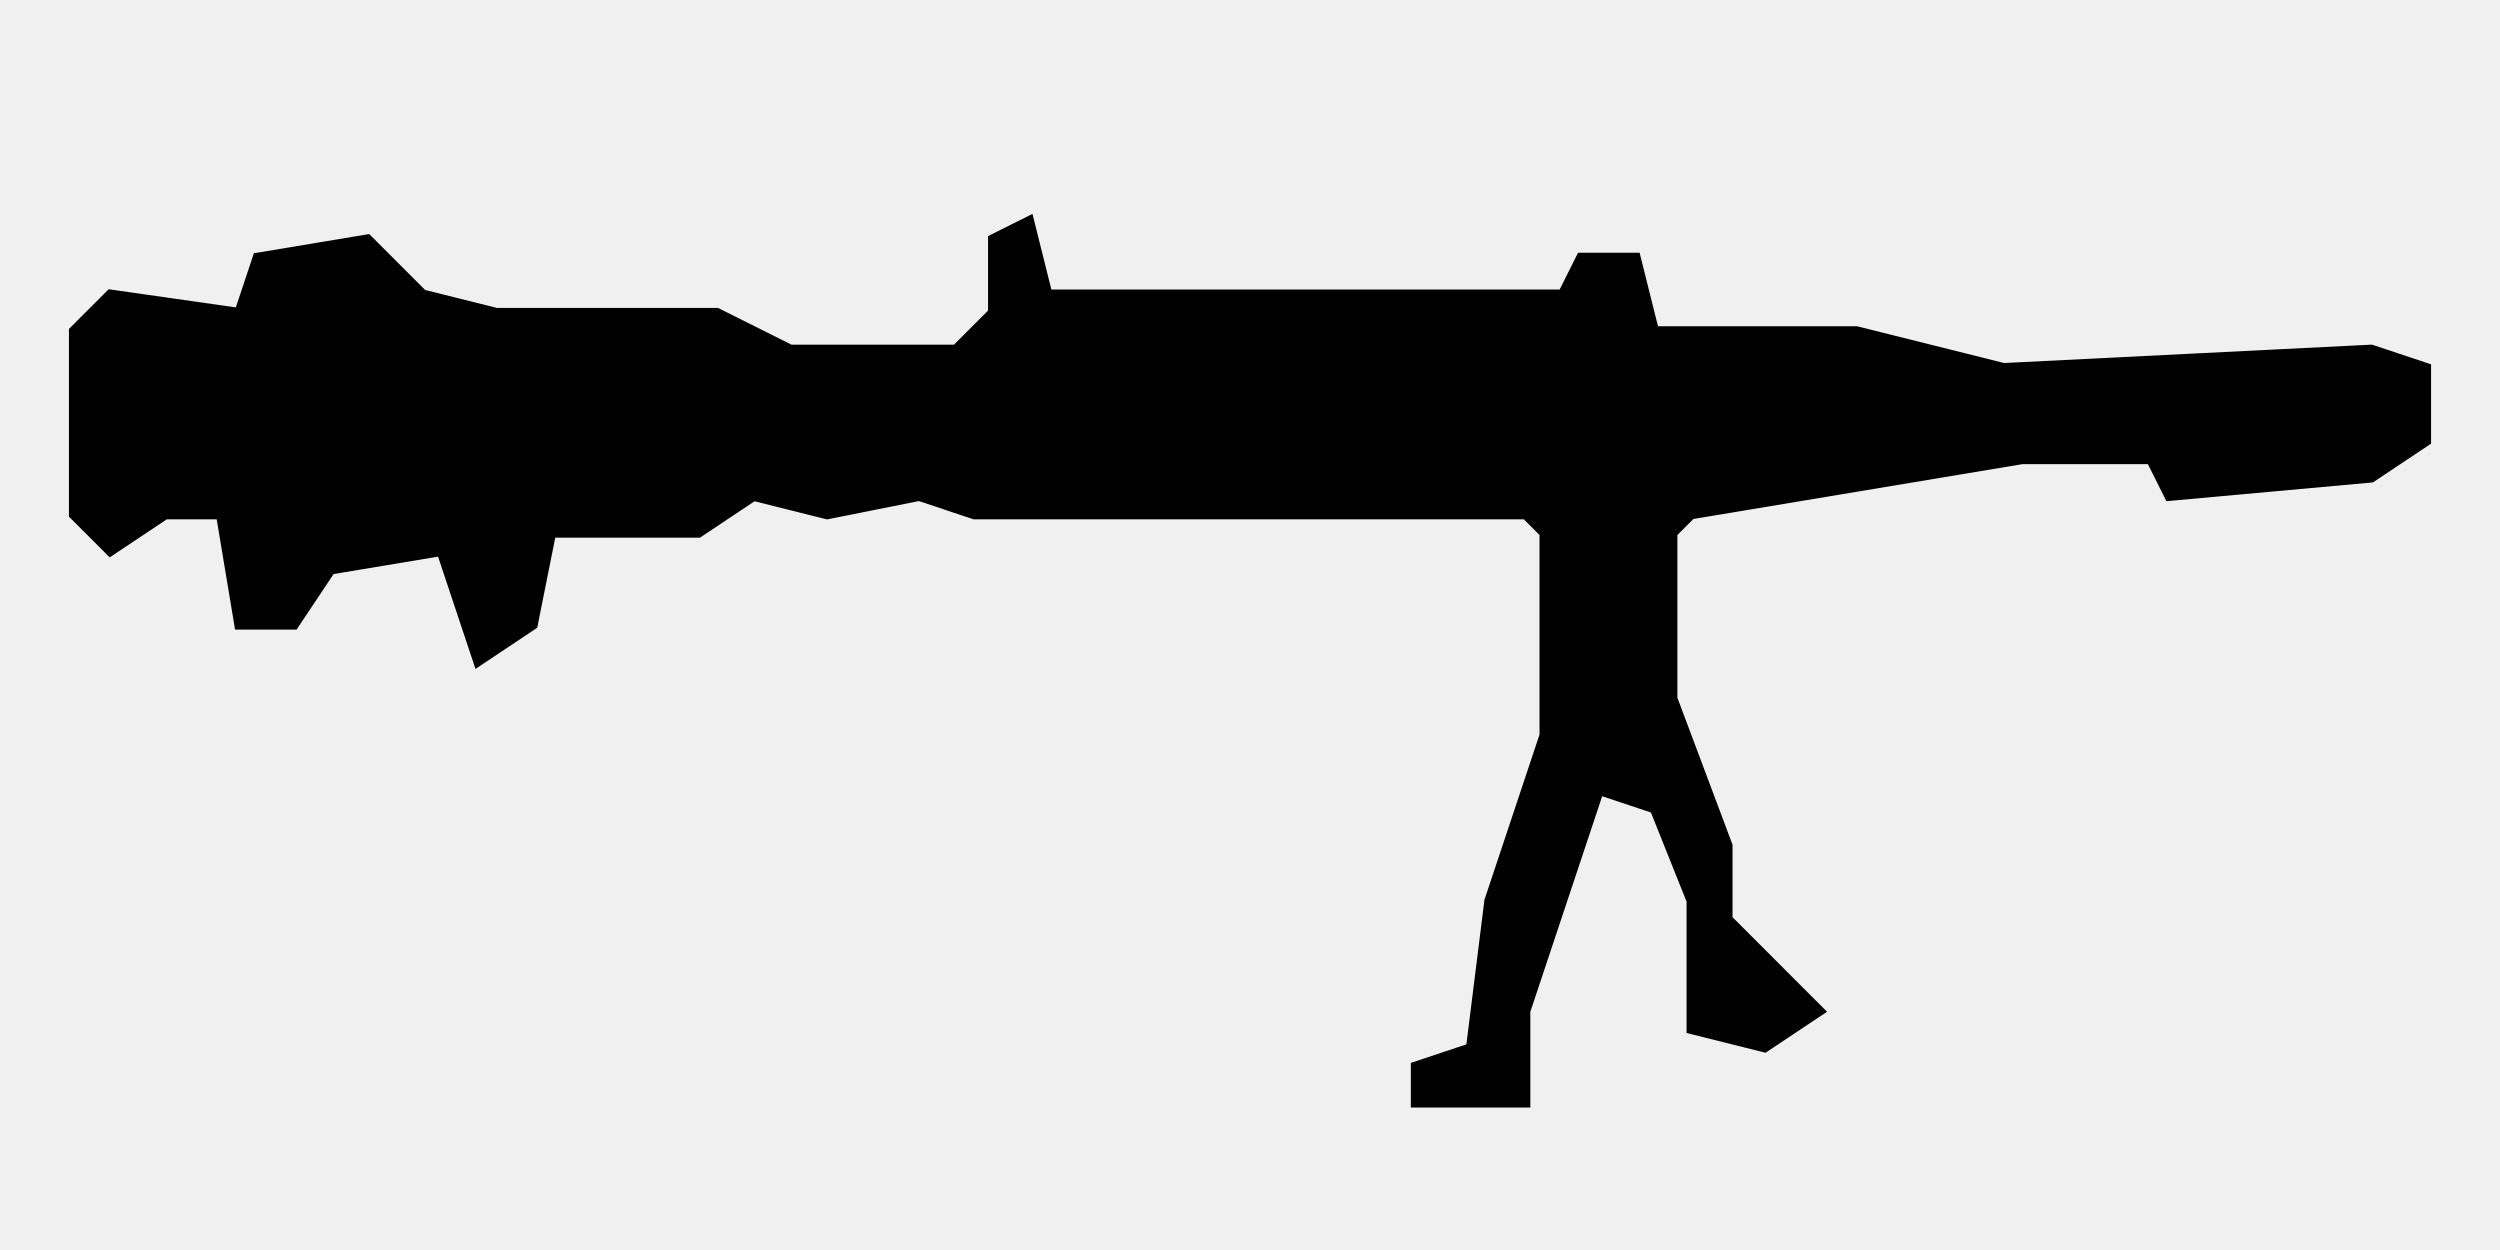
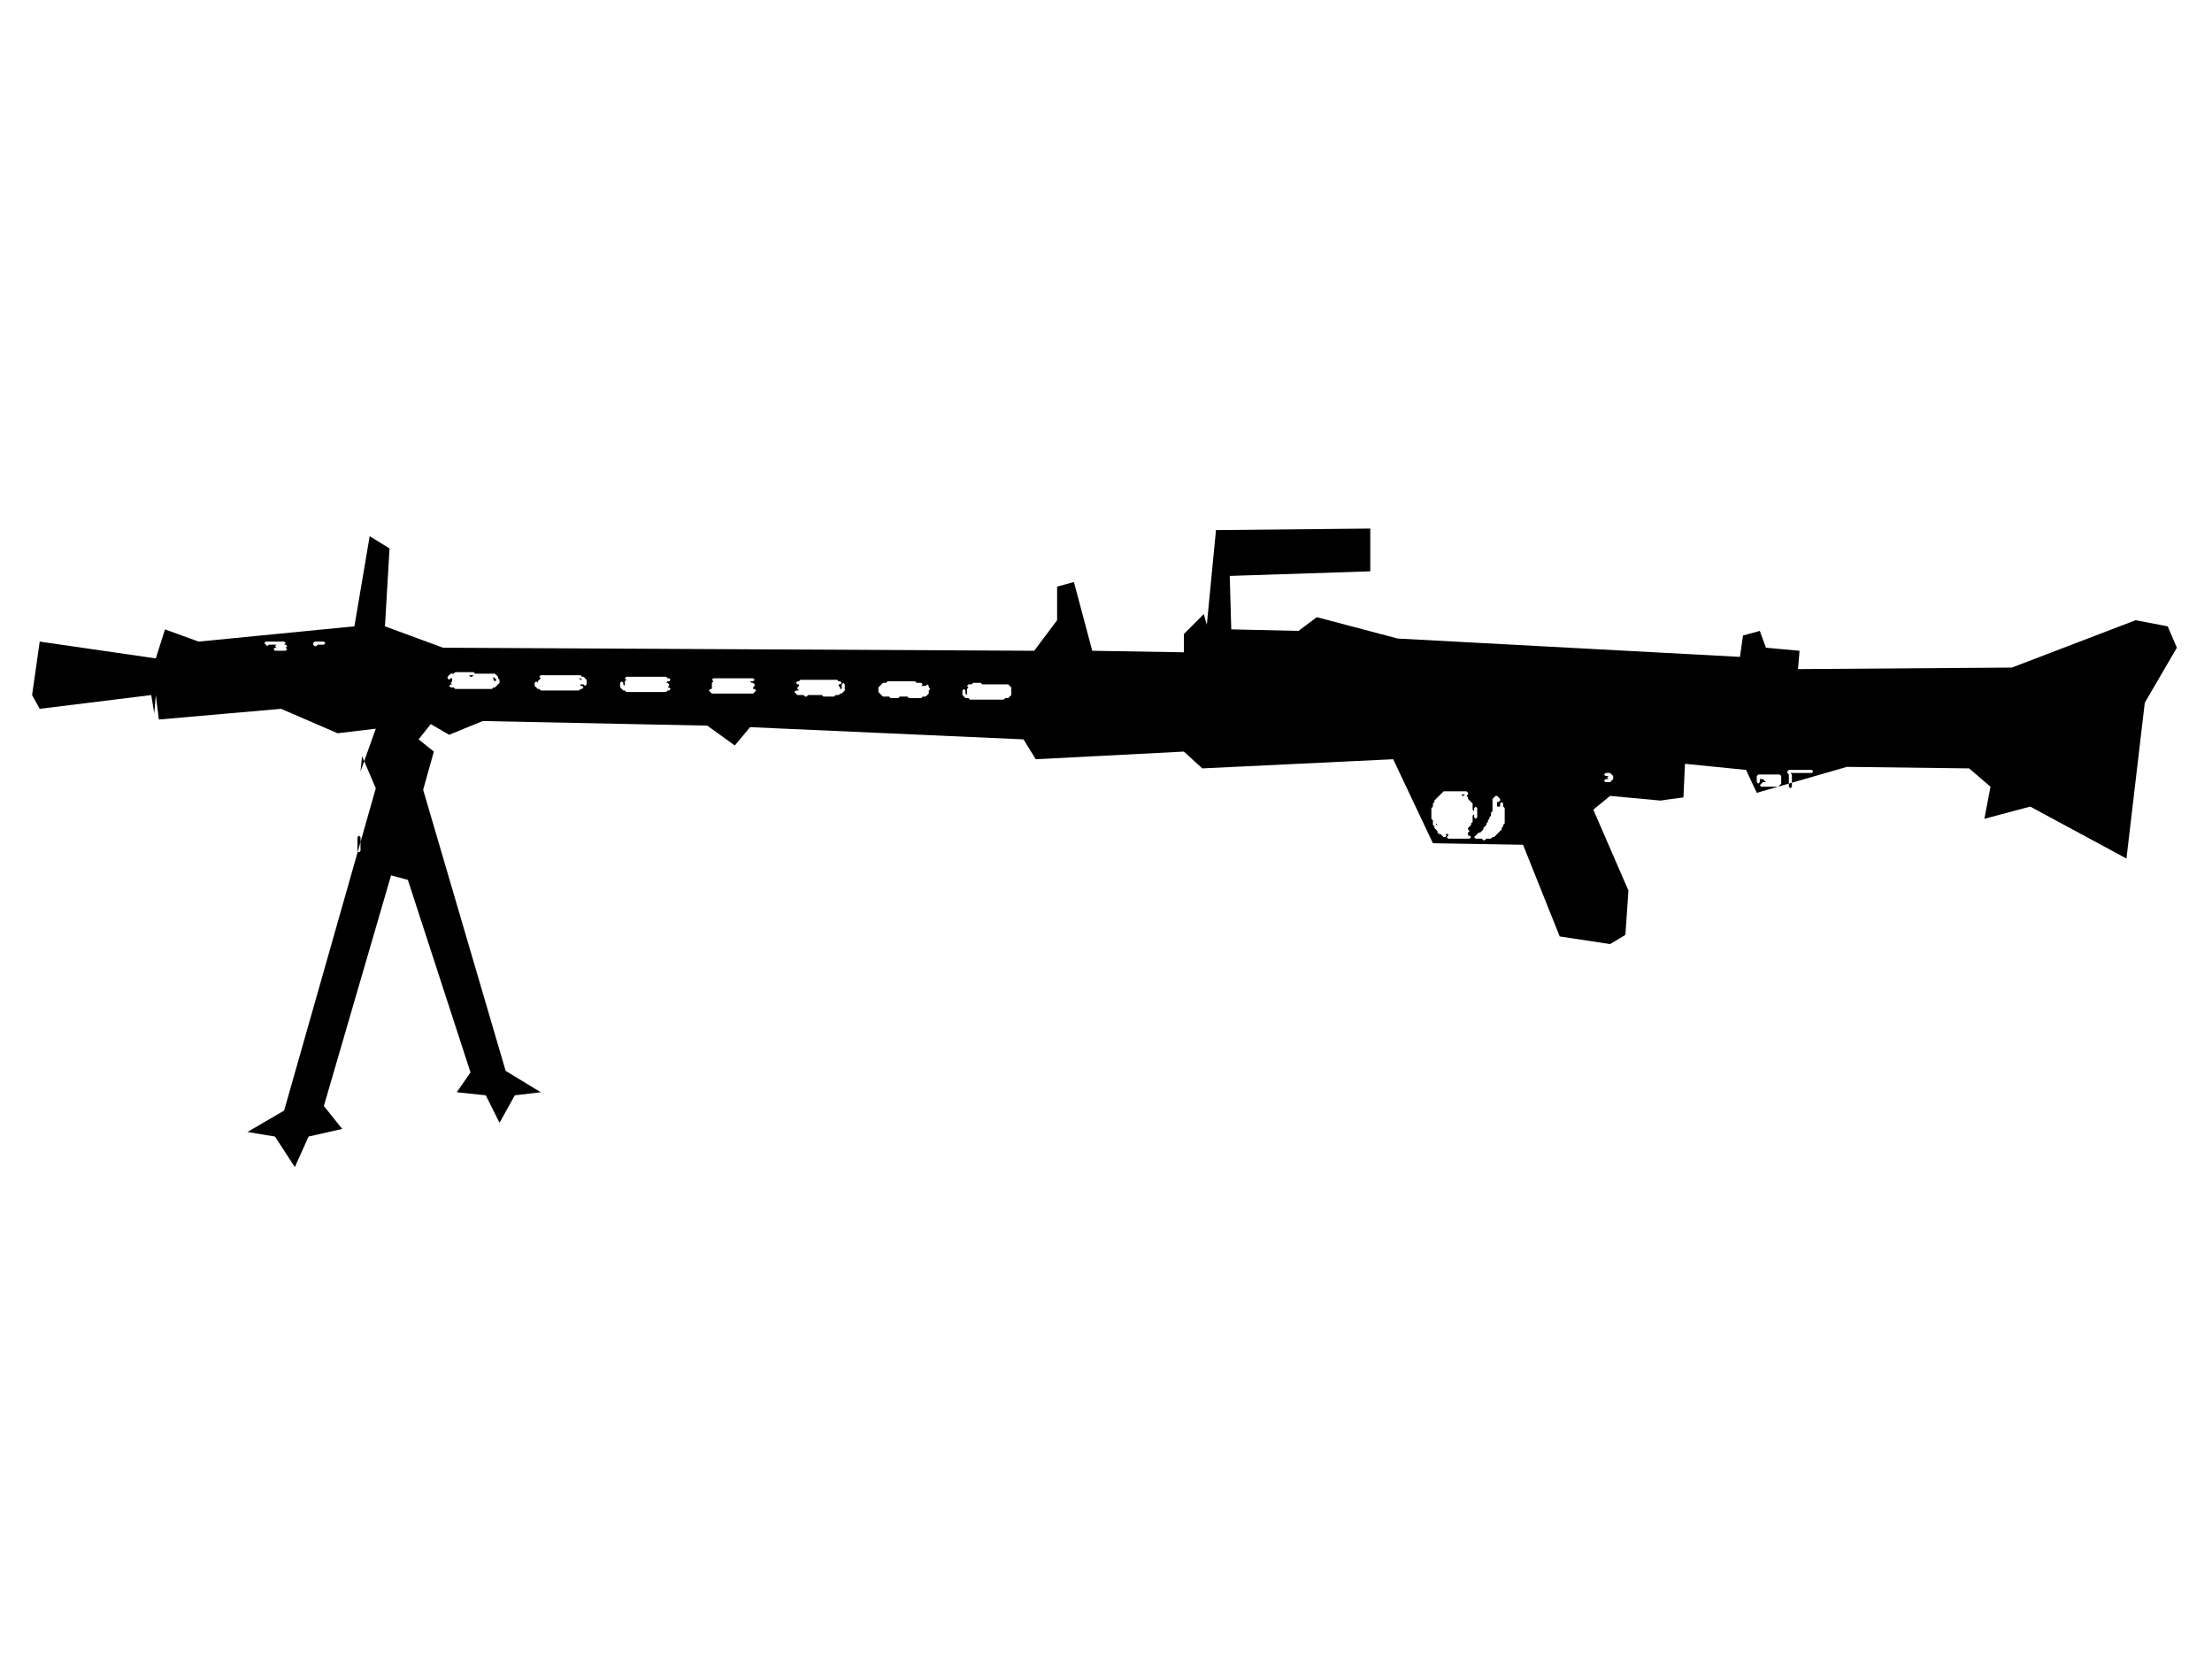
- <svg xmlns="http://www.w3.org/2000/svg" viewBox="0 0 136 68" width="136" height="68">
-   <path d="M 4.00 18.00 L 4.00 28.00 L 6.00 30.00 L 9.00 28.00 L 12.00 28.00 L 13.00 34.00 L 16.00 34.00 L 18.00 31.00 L 24.00 30.00 L 26.00 36.00 L 29.00 34.00 L 30.00 29.00 L 38.00 29.00 L 41.00 27.00 L 45.00 28.00 L 50.00 27.00 L 53.00 28.00 L 83.00 28.00 L 84.00 29.00 L 84.00 40.00 L 81.00 49.00 L 80.00 57.00 L 77.00 58.00 L 77.00 60.00 L 83.00 60.00 L 83.00 55.00 L 87.00 43.00 L 90.00 44.00 L 92.00 49.00 L 92.00 56.00 L 96.00 57.00 L 99.00 55.00 L 94.00 50.00 L 94.00 46.00 L 91.00 38.00 L 91.00 29.00 L 92.00 28.00 L 110.00 25.00 L 117.00 25.00 L 118.00 27.00 L 129.00 26.00 L 132.00 24.00 L 132.00 20.00 L 129.00 19.00 L 109.00 20.00 L 101.00 18.00 L 90.00 18.00 L 89.00 14.00 L 86.00 14.00 L 85.00 16.00 L 57.00 16.00 L 56.00 12.00 L 54.00 13.00 L 54.00 17.00 L 52.00 19.00 L 43.00 19.00 L 39.00 17.00 L 27.00 17.00 L 23.00 16.00 L 20.00 13.00 L 14.00 14.00 L 13.00 17.00 L 6.00 16.00 Z" fill="#000000" stroke="#000000" stroke-width="0.5" fill-rule="evenodd" clip-rule="evenodd" />
+ <svg xmlns="http://www.w3.org/2000/svg" width="1448" height="1086" viewBox="0 0 1448 1086">
+   <rect width="100%" height="100%" fill="white" />
+   <path d="M 1425,424 L 1419,410 L 1398,406 L 1317,437 L 1177,438 L 1178,426 L 1156,424 L 1152,413 L 1141,416 L 1139,430 L 915,418 L 862,404 L 850,413 L 806,412 L 805,377 L 897,374 L 897,346 L 796,347 L 790,409 L 788,402 L 775,415 L 775,427 L 715,426 L 703,381 L 692,384 L 692,406 L 677,426 L 290,424 L 252,410 L 255,359 L 242,351 L 232,410 L 130,420 L 108,412 L 102,431 L 26,420 L 21,455 L 26,464 L 99,455 L 101,467 L 102,455 L 104,471 L 184,464 L 221,480 L 246,477 L 236,505 L 237,495 L 246,516 L 186,727 L 162,741 L 180,744 L 193,764 L 202,744 L 224,739 L 212,724 L 256,573 L 267,576 L 308,702 L 299,715 L 318,717 L 327,735 L 337,717 L 354,715 L 331,701 L 277,517 L 284,492 L 274,484 L 282,474 L 294,481 L 316,472 L 463,475 L 481,488 L 491,476 L 670,484 L 678,497 L 775,492 L 787,503 L 912,497 L 938,552 L 997,553 L 1021,613 L 1054,618 L 1064,612 L 1066,583 L 1043,530 L 1054,521 L 1097,525 L 1087,524 L 1102,522 L 1103,500 L 1143,504 L 1150,519 L 1209,502 L 1289,503 L 1303,515 L 1299,536 L 1329,528 L 1392,562 L 1404,460 Z M 235,547 L 236,548 L 236,557 L 235,558 L 234,557 L 234,548 Z M 966,528 L 967,529 L 967,535 L 966,536 L 965,535 L 965,529 Z M 980,521 L 982,523 L 982,524 L 981,525 L 980,525 L 980,528 L 979,529 L 979,531 L 979,529 L 980,528 L 982,528 L 982,526 L 983,525 L 984,526 L 984,528 L 985,529 L 985,539 L 984,540 L 984,541 L 983,542 L 983,543 L 978,548 L 977,548 L 976,549 L 973,549 L 972,550 L 971,550 L 970,549 L 966,549 L 965,548 L 968,545 L 969,545 L 971,543 L 972,544 L 971,543 L 971,542 L 973,540 L 974,541 L 975,540 L 974,541 L 973,540 L 973,539 L 974,538 L 974,537 L 975,536 L 975,535 L 976,534 L 976,532 L 977,531 L 977,523 L 979,521 Z M 945,518 L 960,518 L 961,519 L 961,520 L 960,521 L 959,520 L 957,520 L 957,521 L 958,521 L 959,520 L 961,522 L 961,523 L 964,526 L 964,530 L 965,531 L 965,533 L 964,534 L 964,538 L 963,539 L 963,540 L 961,542 L 961,543 L 962,544 L 961,545 L 961,547 L 962,547 L 963,548 L 962,549 L 948,549 L 947,548 L 948,547 L 948,546 L 946,546 L 947,547 L 946,548 L 945,548 L 943,546 L 942,546 L 941,545 L 941,544 L 939,542 L 939,541 L 940,540 L 941,540 L 940,539 L 940,540 L 939,541 L 938,540 L 938,537 L 937,536 L 937,529 L 938,528 L 938,526 L 939,525 L 939,524 Z M 1150,508 L 1151,507 L 1165,507 L 1166,508 L 1166,513 L 1164,515 L 1153,515 L 1152,514 L 1154,512 L 1156,512 L 1154,510 L 1152,510 L 1152,512 L 1151,513 L 1150,512 Z M 1172,506 L 1173,507 L 1173,515 L 1172,516 L 1171,515 L 1171,507 Z M 1050,507 L 1051,506 L 1054,506 L 1056,508 L 1056,510 L 1054,512 L 1051,512 L 1050,511 L 1051,510 L 1053,510 L 1052,509 L 1053,508 L 1051,508 Z M 1170,506 L 1170,505 L 1171,504 L 1186,504 L 1187,505 L 1186,506 L 1172,506 L 1171,507 Z M 630,452 L 631,451 L 632,452 L 632,454 L 633,455 L 633,451 L 634,450 L 633,449 L 634,448 L 636,448 L 637,447 L 642,447 L 643,448 L 660,448 L 662,450 L 662,455 L 660,457 L 658,457 L 657,458 L 635,458 L 634,457 L 632,457 L 630,455 Z M 575,453 L 575,450 L 578,447 L 580,447 L 581,448 L 597,448 L 581,448 L 580,447 L 581,446 L 599,446 L 600,447 L 603,447 L 604,448 L 603,449 L 602,449 L 606,449 L 607,448 L 608,449 L 608,450 L 609,451 L 608,452 L 608,454 L 606,456 L 604,456 L 603,457 L 595,457 L 594,456 L 589,456 L 588,457 L 583,457 L 582,456 L 578,456 Z M 464,452 L 465,451 L 466,451 L 466,447 L 467,446 L 491,446 L 492,447 L 493,447 L 494,448 L 494,449 L 493,450 L 493,451 L 492,452 L 493,451 L 494,451 L 495,452 L 493,454 L 466,454 Z M 520,453 L 521,452 L 523,452 L 522,451 L 522,450 L 523,449 L 523,448 L 522,448 L 521,447 L 522,446 L 523,446 L 524,445 L 548,445 L 549,446 L 550,446 L 551,447 L 550,448 L 549,448 L 549,449 L 550,450 L 550,451 L 551,451 L 551,448 L 552,447 L 553,448 L 553,452 L 551,454 L 550,454 L 549,455 L 547,455 L 546,456 L 539,456 L 538,455 L 529,455 L 528,456 L 527,456 L 526,455 L 522,455 Z M 466,445 L 467,444 L 493,444 L 494,445 L 493,446 L 467,446 Z M 406,447 L 407,446 L 408,447 L 408,448 L 409,449 L 409,446 L 410,445 L 412,445 L 410,445 L 409,444 L 410,443 L 436,443 L 437,444 L 438,444 L 439,445 L 438,446 L 437,446 L 436,447 L 437,447 L 438,448 L 438,449 L 437,450 L 438,450 L 439,451 L 438,452 L 437,452 L 436,453 L 410,453 L 409,452 L 408,452 L 406,450 Z M 350,449 L 350,447 L 351,446 L 352,447 L 352,448 L 352,446 L 354,444 L 356,444 L 354,444 L 353,443 L 354,442 L 380,442 L 381,443 L 380,444 L 366,444 L 379,444 L 380,445 L 381,445 L 380,444 L 381,443 L 382,443 L 384,445 L 384,448 L 383,449 L 382,448 L 380,448 L 380,449 L 381,449 L 382,450 L 381,451 L 380,451 L 379,452 L 354,452 L 353,451 L 352,451 Z M 293,443 L 295,441 L 297,441 L 298,442 L 307,442 L 308,443 L 309,443 L 310,442 L 311,443 L 313,443 L 311,443 L 310,442 L 311,441 L 324,441 L 326,443 L 326,444 L 325,445 L 323,443 L 323,445 L 324,446 L 324,447 L 324,446 L 326,444 L 327,445 L 327,447 L 324,450 L 323,450 L 322,451 L 298,451 L 297,450 L 295,450 L 294,449 L 295,448 L 296,448 L 295,447 L 296,446 L 296,444 L 295,444 L 294,445 L 293,444 Z M 297,441 L 298,440 L 310,440 L 311,441 L 310,442 L 298,442 Z M 179,425 L 180,424 L 187,424 L 188,425 L 187,426 L 180,426 Z M 205,422 L 205,421 L 206,420 L 212,420 L 213,421 L 212,422 L 208,422 L 207,423 L 206,423 Z M 173,421 L 174,420 L 186,420 L 187,421 L 186,422 L 184,422 L 187,422 L 188,423 L 187,424 L 181,424 L 180,423 L 181,422 L 182,422 L 176,422 L 175,423 Z" fill="black" fill-rule="evenodd" />
</svg>
